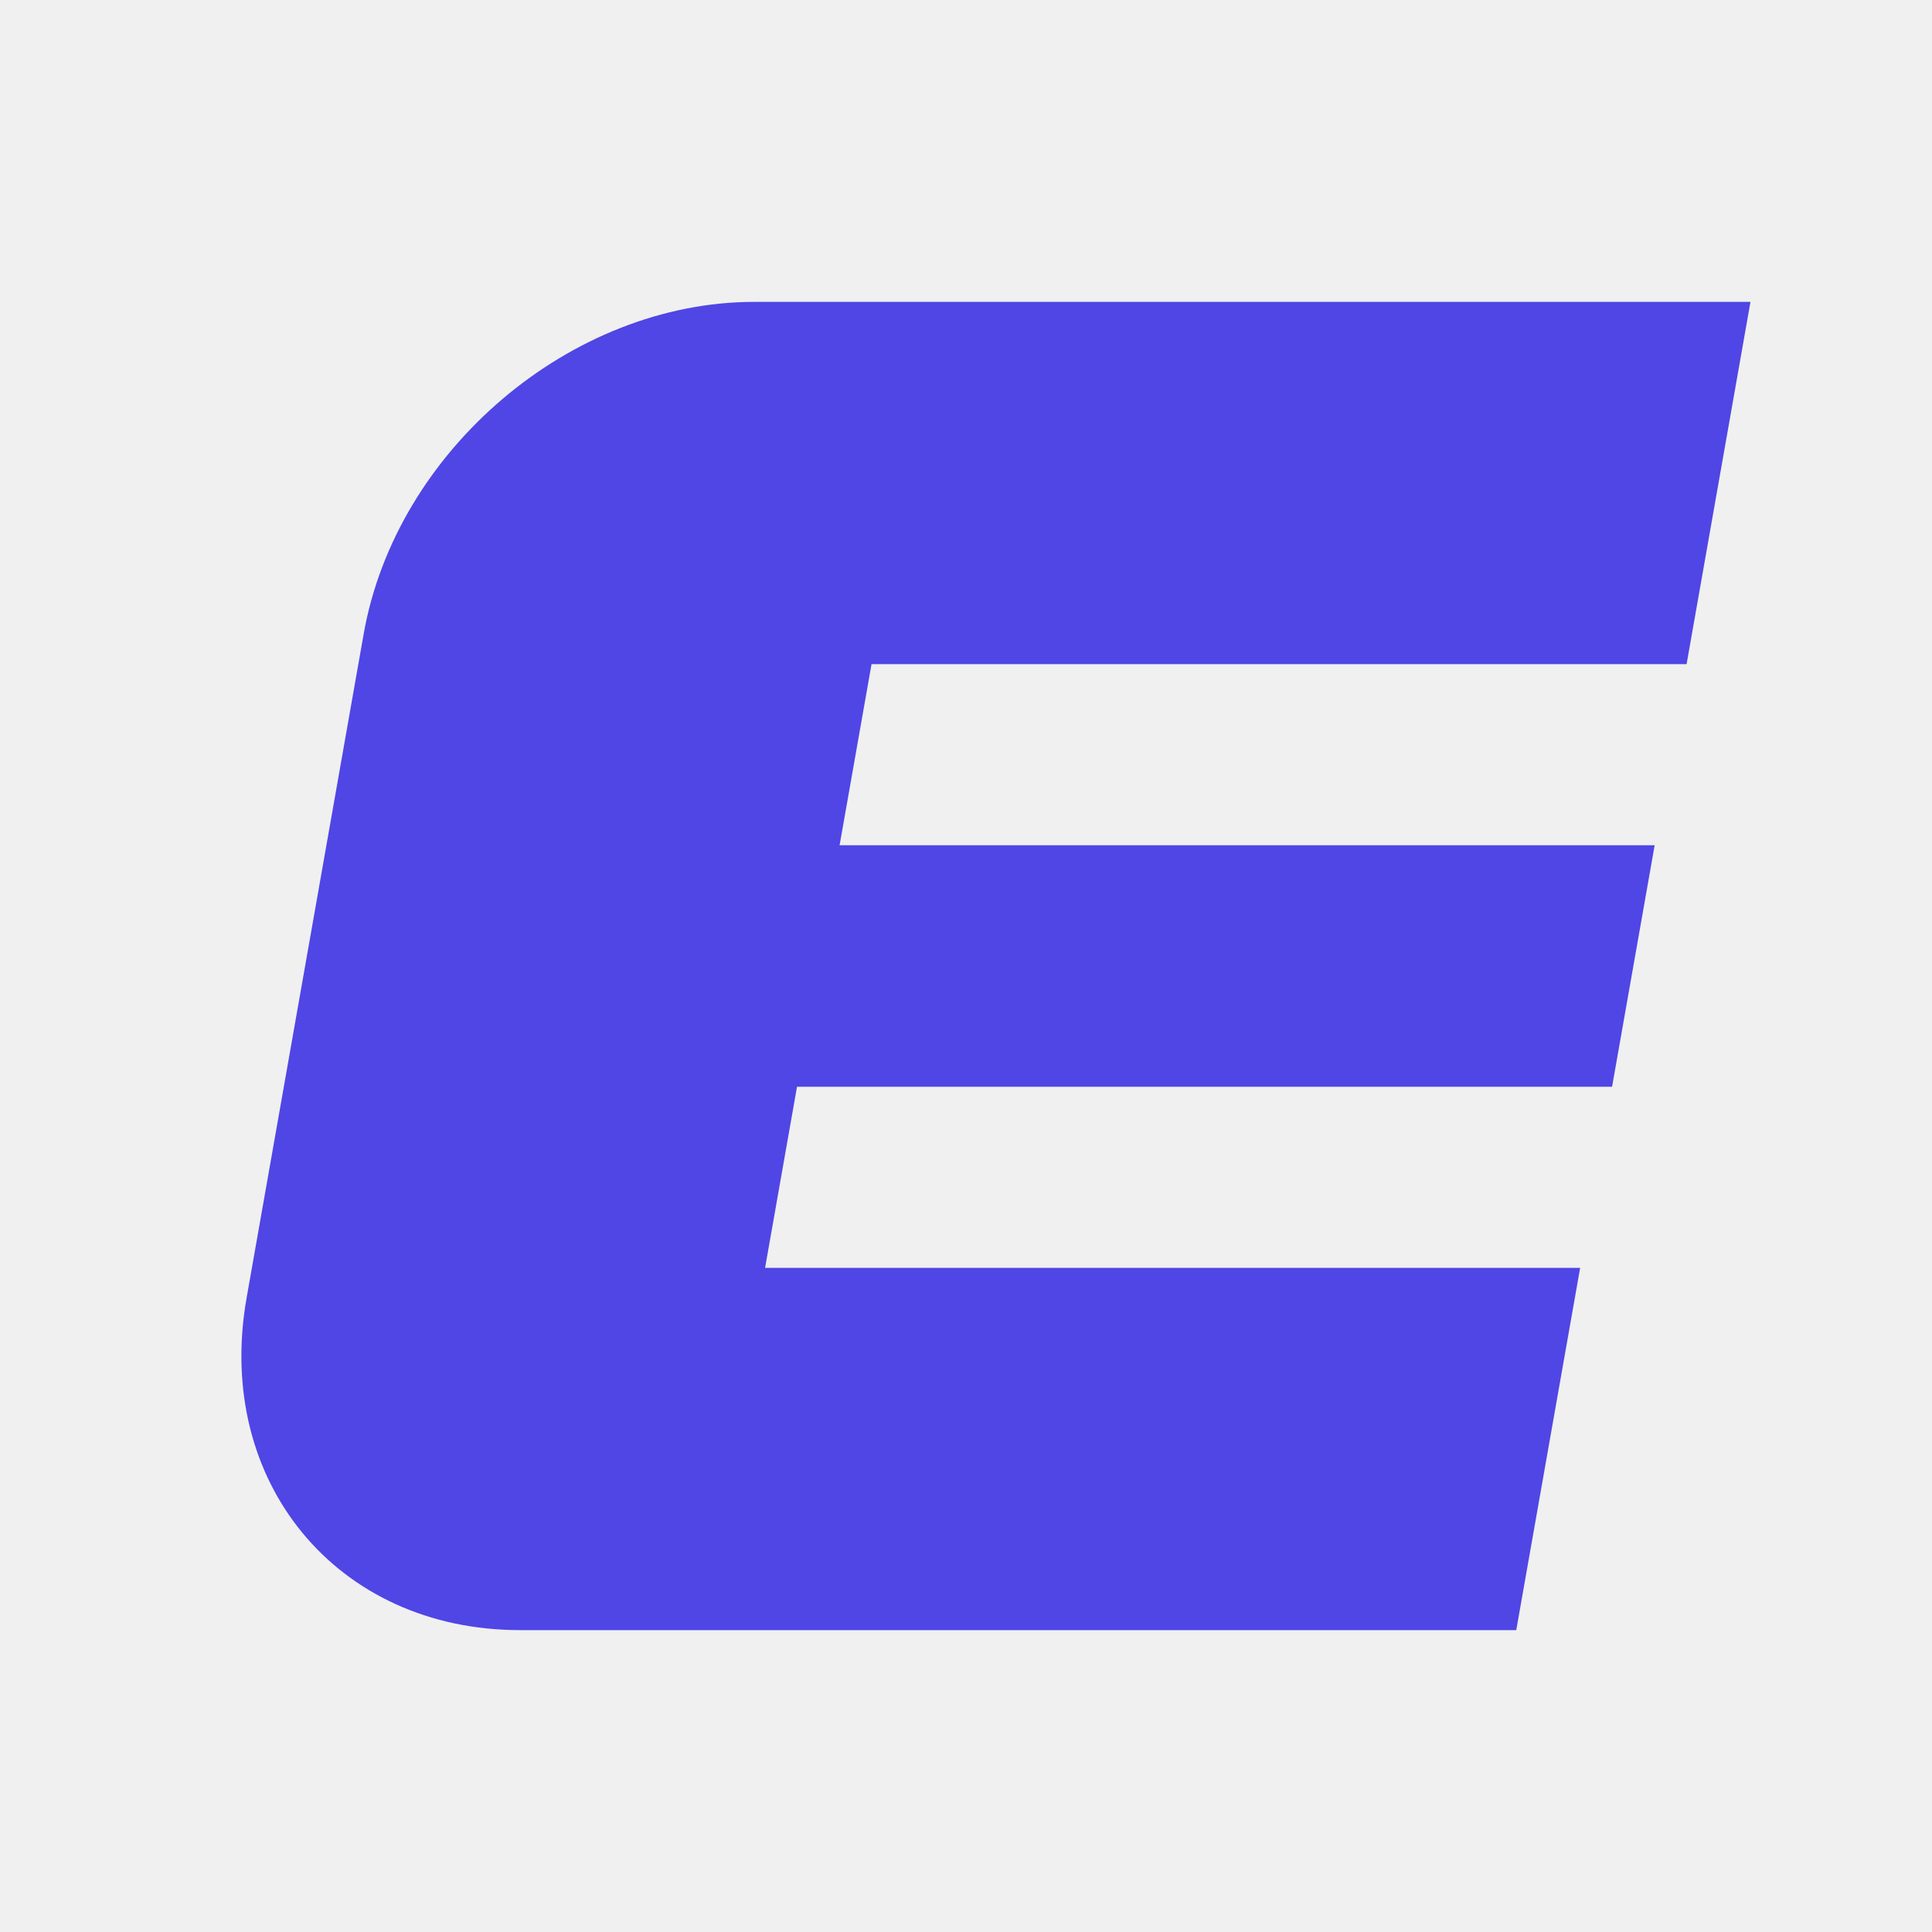
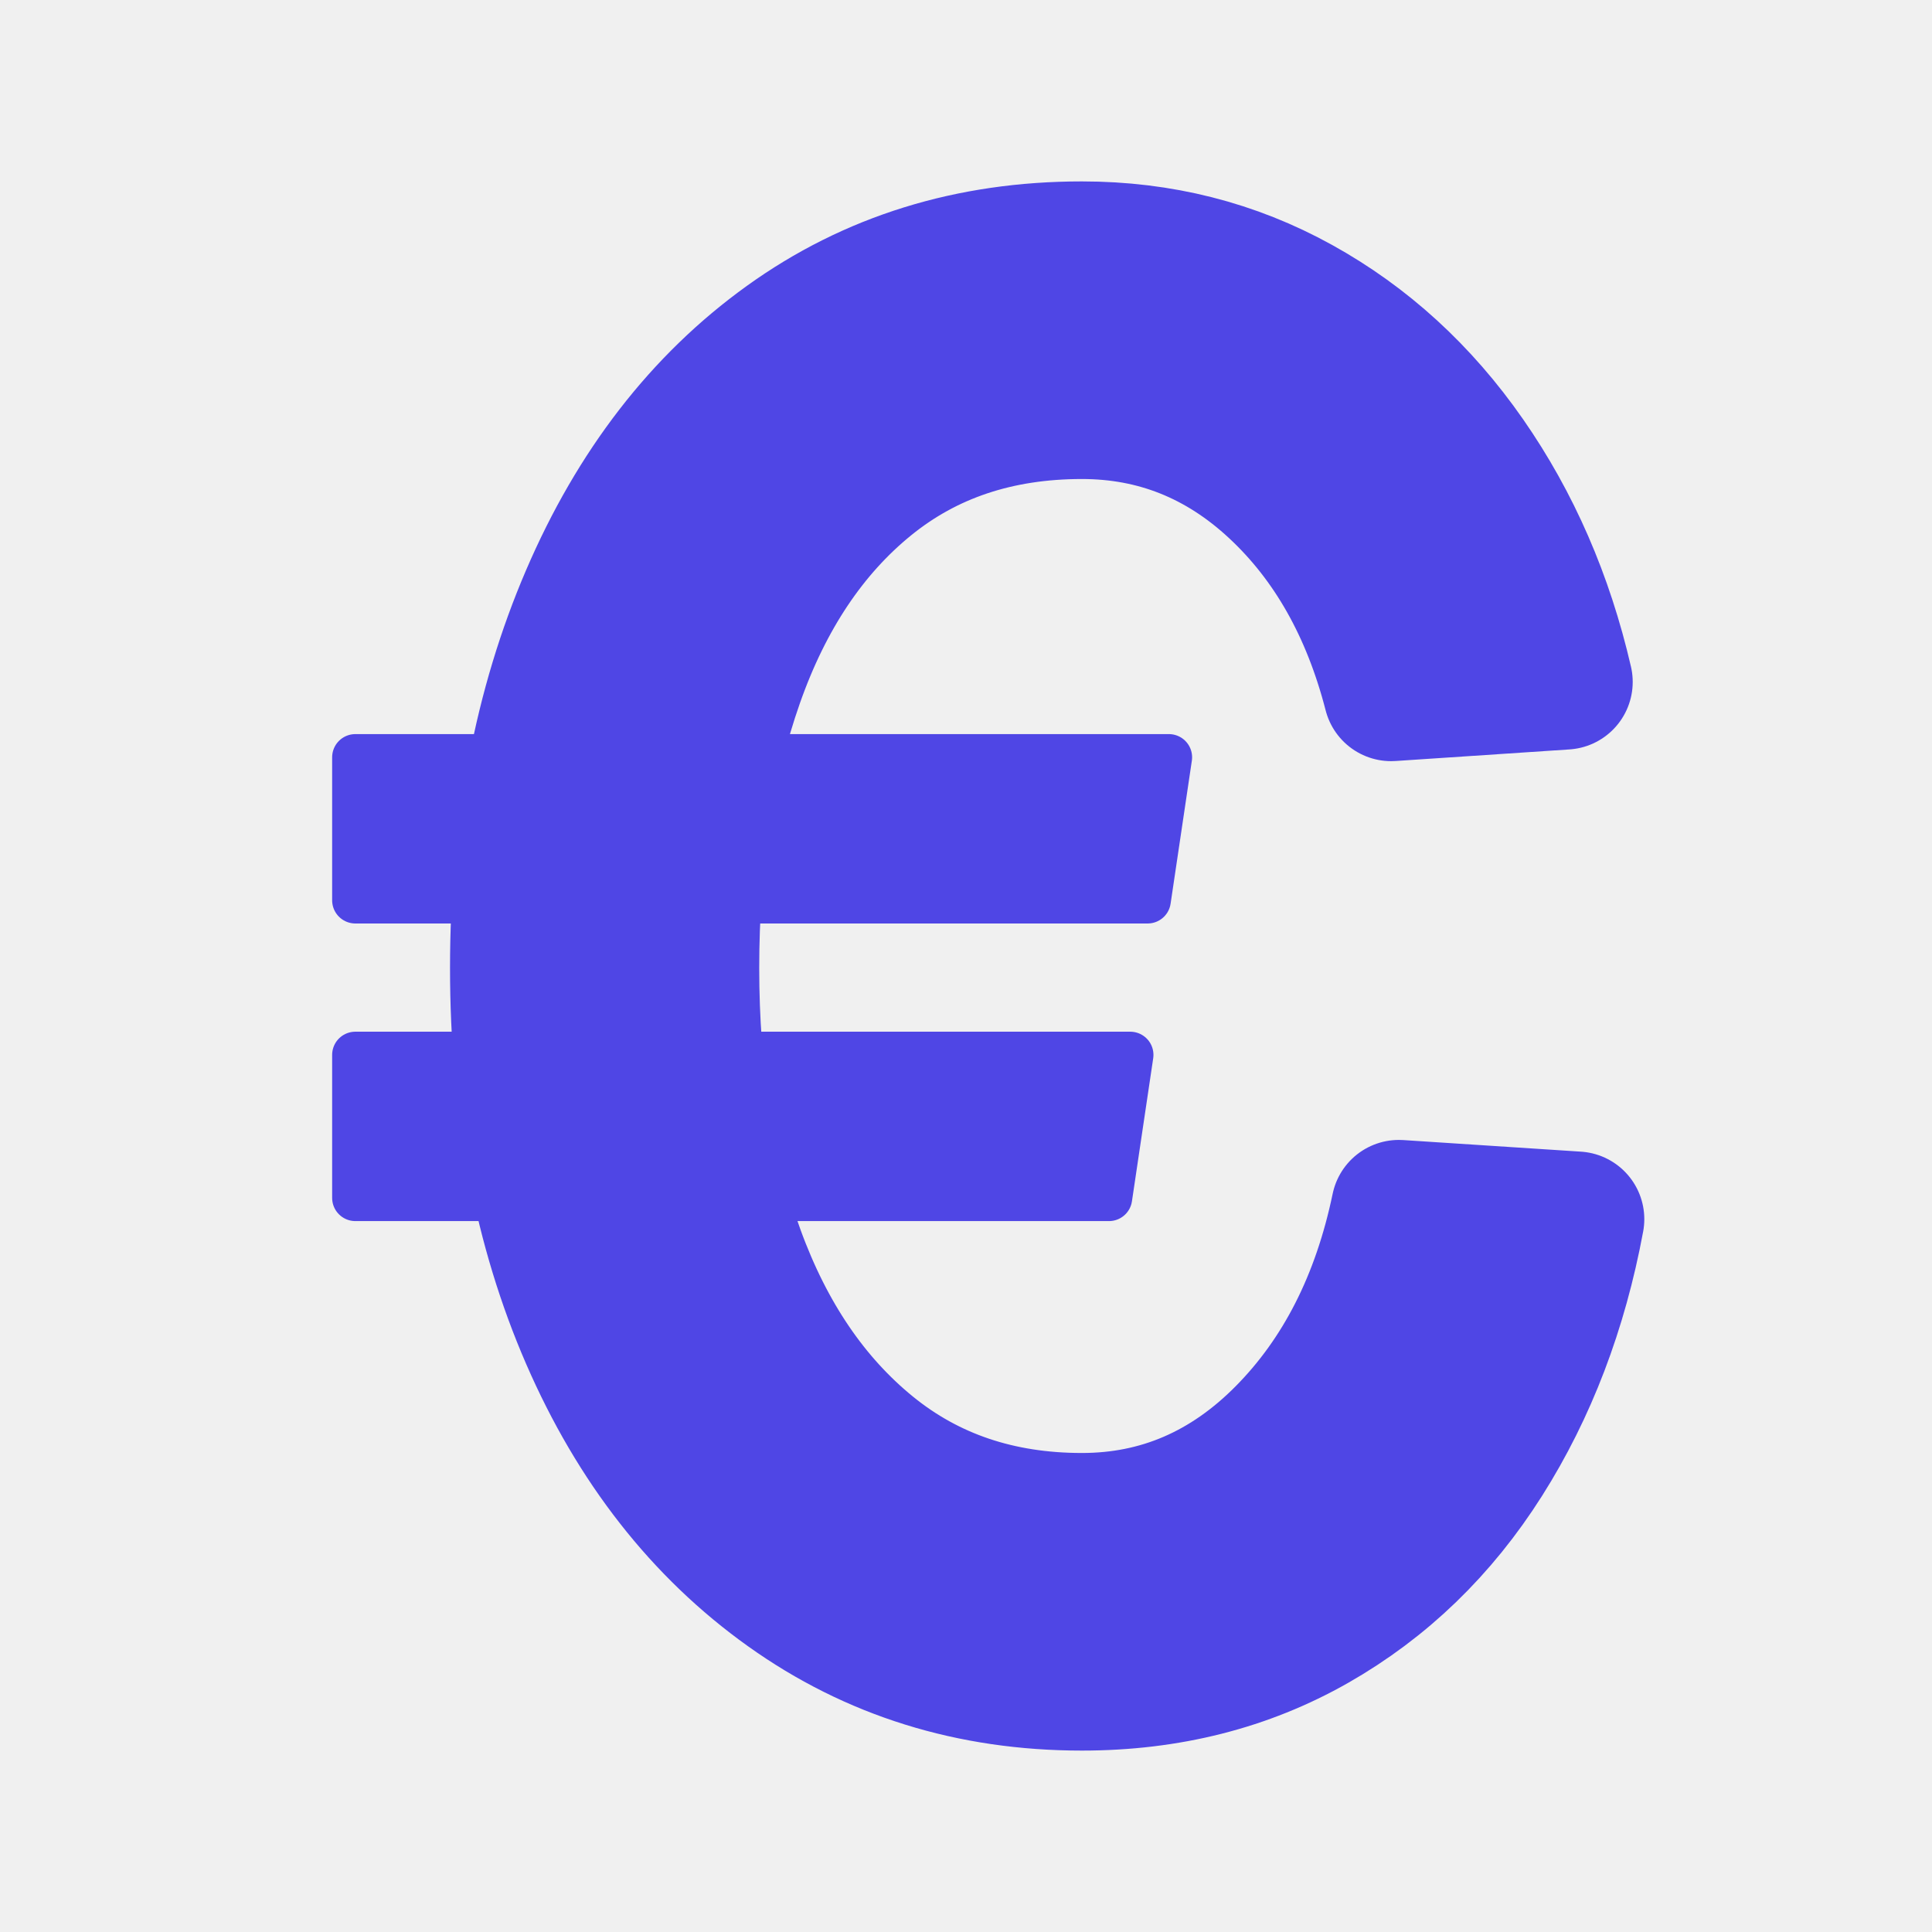
<svg xmlns="http://www.w3.org/2000/svg" role="img" aria-label="EvenUp" viewBox="0 0 512 512">
-   <defs>
-     <mask id="m7">
-       <path fill="#fff" d="M168 80H432V432H168A88 88 0 0 1 80 344V168A88 88 0 0 1 168 80Z" />
-       <rect x="216" y="176" width="384" height="48" rx="0" fill="#000" />
-       <rect x="216" y="288" width="384" height="48" rx="0" fill="#000" />
-     </mask>
-   </defs>
-   <g transform="skewX(-10) translate(46 0)">
-     <rect width="512" height="512" fill="#4f46e5" mask="url(#m7)" />
+   <g transform="translate(63.95148 437.8059) scale(0.5121294)">
+     <path d="M435 16Q349 16 282.5-31.5Q216-79 179.5-163Q143-247 143-354L143-354Q143-461 179.5-546Q216-631 282-678.5Q348-726 435-726L435-726Q496-726 547.5-697.5Q599-669 634.5-618Q670-567 685-502L685-502L595-496Q578-562 535-602Q492-642 435-642L435-642Q370-642 324.5-605Q279-568 256-502.5Q233-437 233-354L233-354Q233-271 256.5-206.5Q280-142 325.5-105Q371-68 435-68L435-68Q495-68 539.5-113Q584-158 599-230L599-230L691-224Q678-154 643.5-99.5Q609-45 555.5-14.5Q502 16 435 16L435 16Z" fill="#4f46e5" stroke="#4f46e5" stroke-width="70" stroke-linejoin="round" />
+     <path d="M59-235L59-309L460-309L449-235L59-235ZM59-389L59-463L480-463L469-389L59-389Z" fill="#4f46e5" stroke="#4f46e5" stroke-width="24" stroke-linejoin="round" />
  </g>
</svg>
